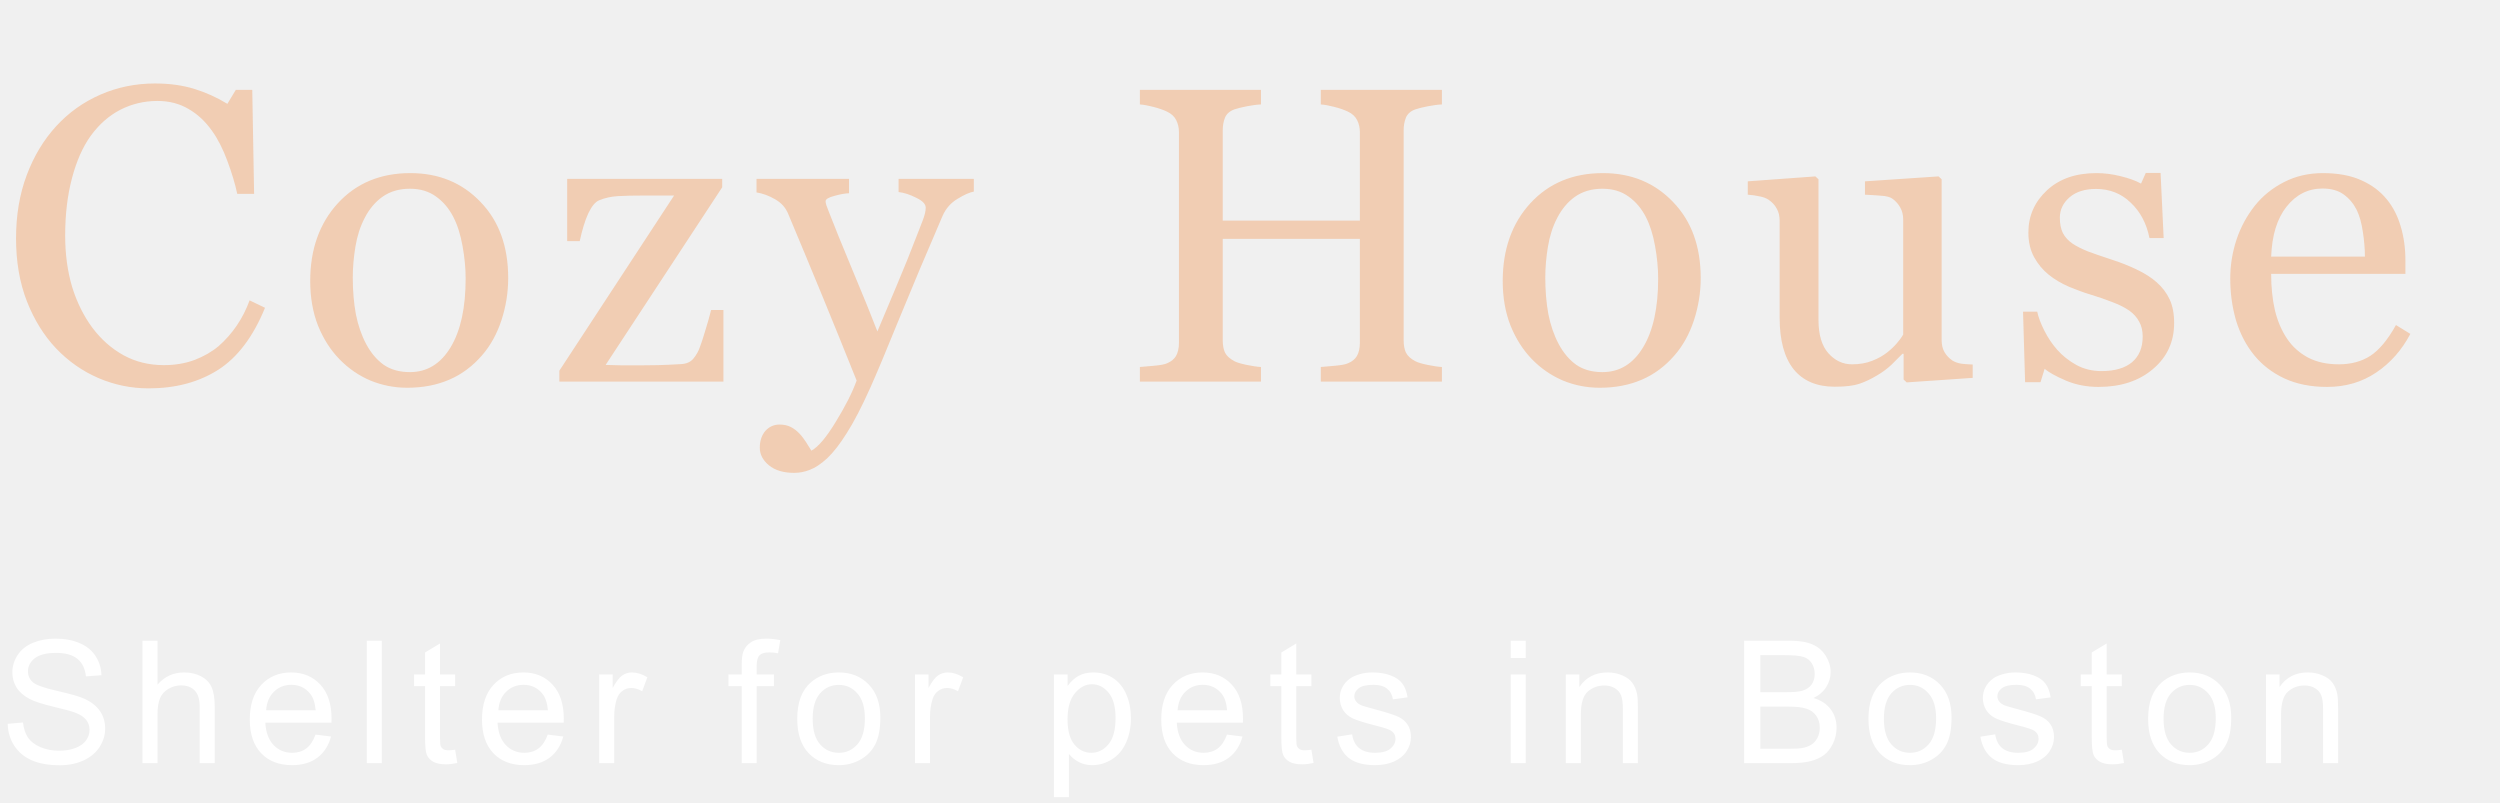
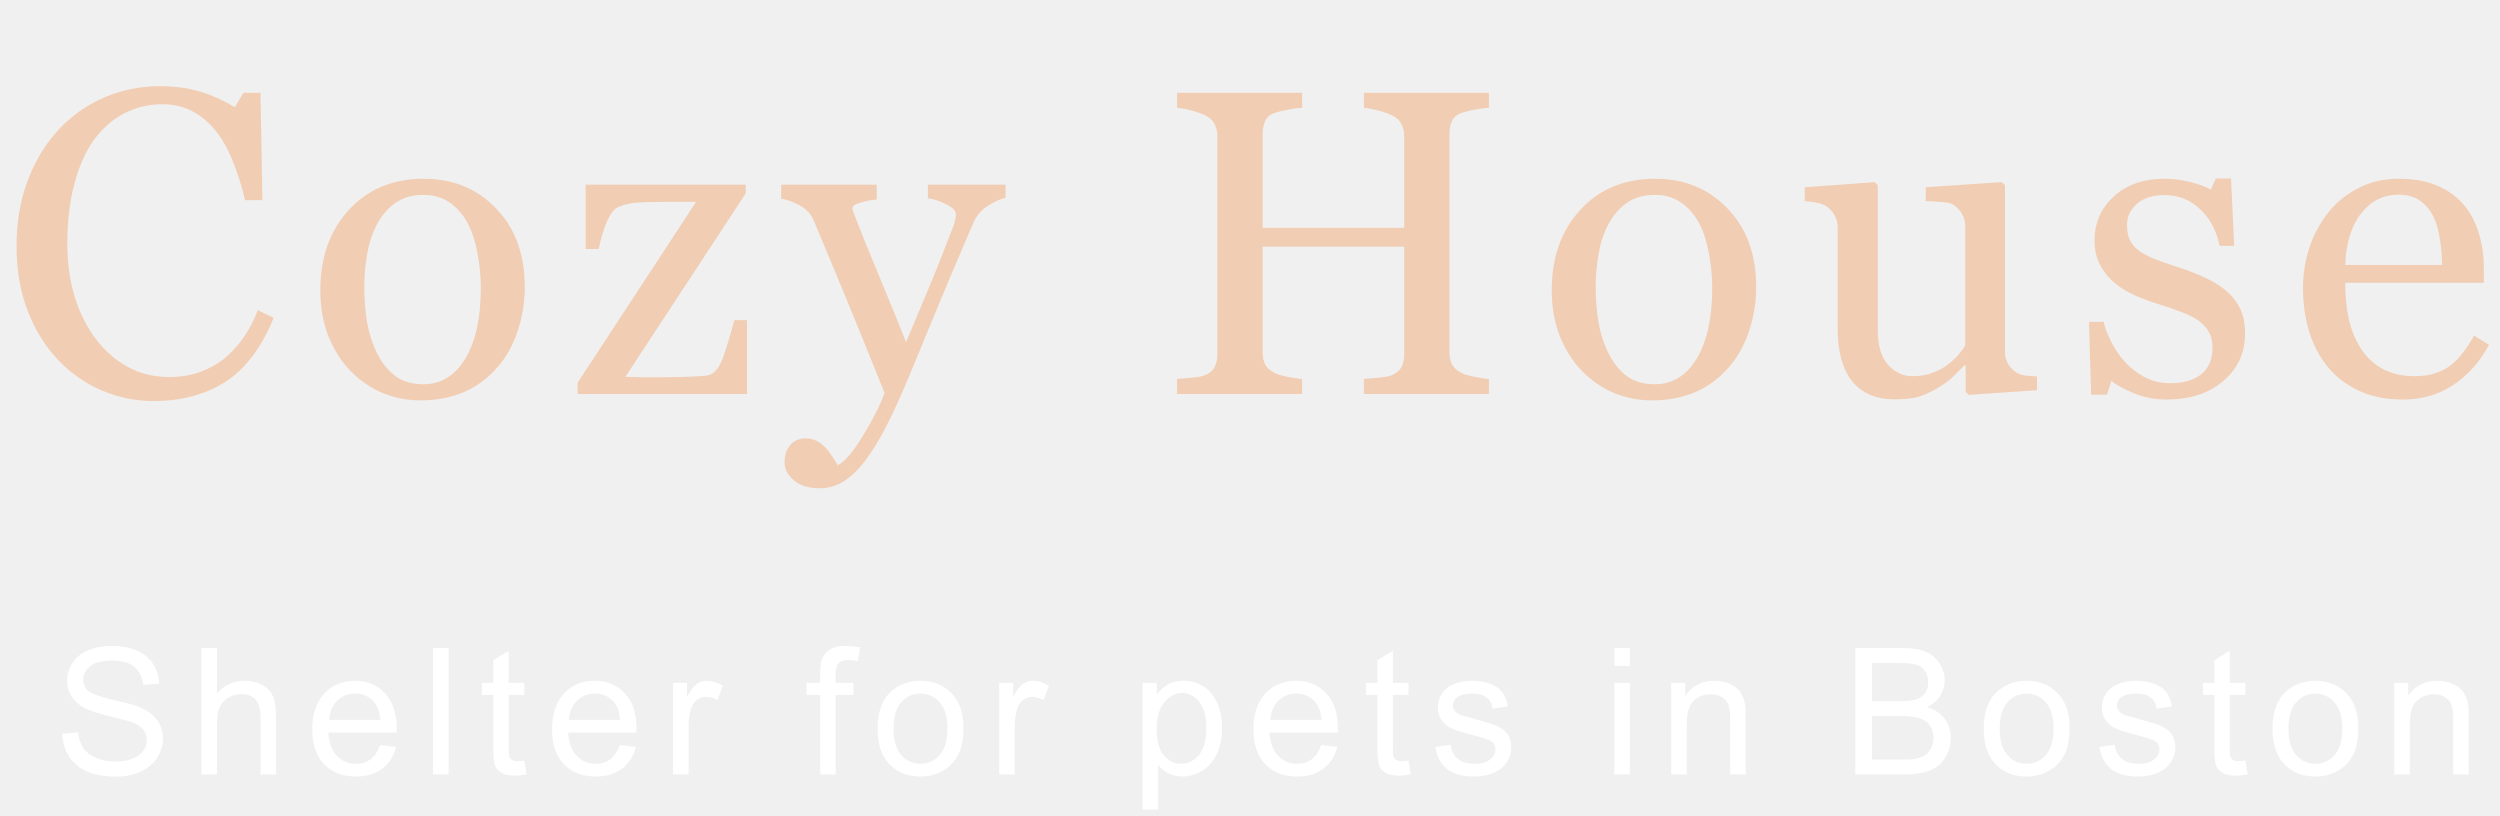
- <svg xmlns="http://www.w3.org/2000/svg" width="190" height="61" viewBox="0 0 190 61" fill="none">
-   <path d="M0.584 55.01L1.746 54.909C1.801 55.374 1.928 55.757 2.126 56.058C2.33 56.354 2.643 56.595 3.066 56.781C3.489 56.963 3.965 57.054 4.494 57.054C4.964 57.054 5.379 56.984 5.738 56.845C6.098 56.705 6.365 56.515 6.538 56.273C6.716 56.028 6.805 55.761 6.805 55.474C6.805 55.182 6.72 54.928 6.551 54.712C6.382 54.492 6.102 54.308 5.713 54.16C5.463 54.062 4.911 53.912 4.056 53.709C3.201 53.502 2.603 53.307 2.26 53.125C1.815 52.892 1.483 52.605 1.263 52.262C1.047 51.915 0.939 51.528 0.939 51.1C0.939 50.63 1.073 50.192 1.339 49.786C1.606 49.376 1.995 49.065 2.507 48.853C3.019 48.641 3.589 48.536 4.215 48.536C4.905 48.536 5.512 48.648 6.037 48.872C6.566 49.092 6.972 49.418 7.255 49.85C7.539 50.281 7.691 50.77 7.712 51.316L6.532 51.405C6.468 50.817 6.252 50.372 5.884 50.072C5.52 49.771 4.981 49.621 4.266 49.621C3.521 49.621 2.977 49.759 2.634 50.034C2.296 50.304 2.126 50.633 2.126 51.018C2.126 51.352 2.247 51.627 2.488 51.843C2.725 52.059 3.343 52.281 4.342 52.509C5.345 52.734 6.032 52.93 6.405 53.1C6.946 53.349 7.346 53.667 7.604 54.052C7.863 54.433 7.992 54.873 7.992 55.372C7.992 55.867 7.85 56.335 7.566 56.775C7.283 57.211 6.875 57.551 6.341 57.797C5.812 58.038 5.216 58.159 4.551 58.159C3.709 58.159 3.002 58.036 2.431 57.791C1.864 57.545 1.418 57.177 1.092 56.686C0.77 56.191 0.601 55.632 0.584 55.01ZM10.828 58V48.694H11.97V52.033C12.504 51.415 13.177 51.106 13.989 51.106C14.488 51.106 14.922 51.206 15.29 51.405C15.658 51.599 15.921 51.87 16.077 52.217C16.238 52.564 16.319 53.068 16.319 53.728V58H15.176V53.728C15.176 53.157 15.051 52.742 14.802 52.484C14.556 52.221 14.207 52.09 13.754 52.09C13.416 52.09 13.096 52.179 12.796 52.357C12.499 52.53 12.288 52.767 12.161 53.068C12.034 53.368 11.97 53.783 11.97 54.312V58H10.828ZM23.979 55.829L25.16 55.975C24.973 56.665 24.628 57.2 24.125 57.581C23.621 57.962 22.978 58.152 22.195 58.152C21.209 58.152 20.426 57.85 19.847 57.245C19.271 56.635 18.983 55.783 18.983 54.687C18.983 53.552 19.275 52.672 19.859 52.046C20.443 51.42 21.201 51.106 22.132 51.106C23.033 51.106 23.769 51.413 24.341 52.027C24.912 52.641 25.198 53.504 25.198 54.617C25.198 54.684 25.195 54.786 25.191 54.921H20.164C20.206 55.662 20.416 56.229 20.792 56.623C21.169 57.016 21.639 57.213 22.202 57.213C22.62 57.213 22.978 57.103 23.274 56.883C23.57 56.663 23.805 56.312 23.979 55.829ZM20.227 53.982H23.992C23.941 53.415 23.797 52.99 23.56 52.706C23.196 52.266 22.724 52.046 22.144 52.046C21.62 52.046 21.177 52.221 20.818 52.573C20.462 52.924 20.265 53.394 20.227 53.982ZM27.875 58V48.694H29.018V58H27.875ZM34.59 56.978L34.755 57.987C34.433 58.055 34.145 58.089 33.891 58.089C33.477 58.089 33.155 58.023 32.927 57.892C32.698 57.761 32.537 57.59 32.444 57.378C32.351 57.162 32.304 56.711 32.304 56.026V52.148H31.467V51.259H32.304V49.589L33.441 48.904V51.259H34.59V52.148H33.441V56.089C33.441 56.415 33.46 56.625 33.498 56.718C33.54 56.811 33.606 56.885 33.695 56.94C33.788 56.995 33.919 57.023 34.088 57.023C34.215 57.023 34.382 57.008 34.59 56.978ZM41.628 55.829L42.809 55.975C42.622 56.665 42.278 57.2 41.774 57.581C41.27 57.962 40.627 58.152 39.844 58.152C38.858 58.152 38.075 57.85 37.496 57.245C36.92 56.635 36.632 55.783 36.632 54.687C36.632 53.552 36.924 52.672 37.508 52.046C38.092 51.42 38.85 51.106 39.781 51.106C40.682 51.106 41.419 51.413 41.99 52.027C42.561 52.641 42.847 53.504 42.847 54.617C42.847 54.684 42.845 54.786 42.84 54.921H37.813C37.855 55.662 38.065 56.229 38.441 56.623C38.818 57.016 39.288 57.213 39.851 57.213C40.27 57.213 40.627 57.103 40.923 56.883C41.22 56.663 41.454 56.312 41.628 55.829ZM37.877 53.982H41.641C41.59 53.415 41.446 52.99 41.209 52.706C40.845 52.266 40.373 52.046 39.794 52.046C39.269 52.046 38.827 52.221 38.467 52.573C38.111 52.924 37.915 53.394 37.877 53.982ZM45.537 58V51.259H46.565V52.281C46.828 51.803 47.069 51.487 47.289 51.335C47.513 51.183 47.758 51.106 48.025 51.106C48.41 51.106 48.802 51.229 49.199 51.475L48.806 52.535C48.527 52.37 48.247 52.287 47.968 52.287C47.718 52.287 47.494 52.363 47.295 52.516C47.096 52.664 46.955 52.871 46.87 53.138C46.743 53.544 46.679 53.988 46.679 54.471V58H45.537ZM56.37 58V52.148H55.361V51.259H56.37V50.541C56.37 50.089 56.41 49.752 56.49 49.532C56.6 49.236 56.793 48.997 57.068 48.815C57.347 48.629 57.737 48.536 58.236 48.536C58.558 48.536 58.913 48.574 59.302 48.65L59.131 49.647C58.894 49.604 58.67 49.583 58.458 49.583C58.111 49.583 57.866 49.657 57.722 49.805C57.578 49.953 57.506 50.23 57.506 50.637V51.259H58.82V52.148H57.506V58H56.37ZM60.59 54.629C60.59 53.381 60.937 52.456 61.631 51.855C62.21 51.356 62.917 51.106 63.751 51.106C64.677 51.106 65.435 51.411 66.023 52.02C66.612 52.626 66.906 53.464 66.906 54.534C66.906 55.402 66.774 56.085 66.512 56.584C66.254 57.08 65.875 57.465 65.376 57.74C64.881 58.015 64.339 58.152 63.751 58.152C62.807 58.152 62.043 57.85 61.459 57.245C60.88 56.639 60.59 55.768 60.59 54.629ZM61.764 54.629C61.764 55.493 61.952 56.14 62.329 56.572C62.706 56.999 63.179 57.213 63.751 57.213C64.318 57.213 64.79 56.997 65.166 56.565C65.543 56.134 65.731 55.476 65.731 54.591C65.731 53.758 65.541 53.127 65.16 52.7C64.783 52.268 64.314 52.052 63.751 52.052C63.179 52.052 62.706 52.266 62.329 52.693C61.952 53.121 61.764 53.766 61.764 54.629ZM69.539 58V51.259H70.567V52.281C70.829 51.803 71.07 51.487 71.29 51.335C71.515 51.183 71.76 51.106 72.027 51.106C72.412 51.106 72.803 51.229 73.201 51.475L72.808 52.535C72.528 52.37 72.249 52.287 71.97 52.287C71.72 52.287 71.496 52.363 71.297 52.516C71.098 52.664 70.956 52.871 70.872 53.138C70.745 53.544 70.681 53.988 70.681 54.471V58H69.539ZM80.099 60.584V51.259H81.139V52.135C81.385 51.792 81.662 51.536 81.971 51.367C82.28 51.193 82.654 51.106 83.095 51.106C83.67 51.106 84.178 51.255 84.618 51.551C85.058 51.847 85.39 52.266 85.615 52.808C85.839 53.345 85.951 53.935 85.951 54.579C85.951 55.268 85.826 55.891 85.577 56.445C85.331 56.995 84.971 57.418 84.498 57.714C84.028 58.006 83.533 58.152 83.012 58.152C82.631 58.152 82.288 58.072 81.984 57.911C81.683 57.75 81.436 57.547 81.241 57.302V60.584H80.099ZM81.133 54.667C81.133 55.535 81.309 56.176 81.66 56.591C82.011 57.005 82.437 57.213 82.936 57.213C83.444 57.213 83.877 56.999 84.237 56.572C84.601 56.14 84.783 55.474 84.783 54.572C84.783 53.713 84.605 53.07 84.25 52.643C83.899 52.215 83.478 52.002 82.987 52.002C82.5 52.002 82.068 52.23 81.692 52.687C81.319 53.14 81.133 53.8 81.133 54.667ZM93.25 55.829L94.43 55.975C94.244 56.665 93.899 57.2 93.396 57.581C92.892 57.962 92.249 58.152 91.466 58.152C90.48 58.152 89.697 57.85 89.117 57.245C88.542 56.635 88.254 55.783 88.254 54.687C88.254 53.552 88.546 52.672 89.13 52.046C89.714 51.42 90.472 51.106 91.402 51.106C92.304 51.106 93.04 51.413 93.611 52.027C94.183 52.641 94.468 53.504 94.468 54.617C94.468 54.684 94.466 54.786 94.462 54.921H89.435C89.477 55.662 89.686 56.229 90.063 56.623C90.44 57.016 90.909 57.213 91.472 57.213C91.891 57.213 92.249 57.103 92.545 56.883C92.841 56.663 93.076 56.312 93.25 55.829ZM89.498 53.982H93.262C93.212 53.415 93.068 52.99 92.831 52.706C92.467 52.266 91.995 52.046 91.415 52.046C90.89 52.046 90.448 52.221 90.088 52.573C89.733 52.924 89.536 53.394 89.498 53.982ZM99.666 56.978L99.831 57.987C99.509 58.055 99.222 58.089 98.968 58.089C98.553 58.089 98.231 58.023 98.003 57.892C97.774 57.761 97.613 57.59 97.52 57.378C97.427 57.162 97.381 56.711 97.381 56.026V52.148H96.543V51.259H97.381V49.589L98.517 48.904V51.259H99.666V52.148H98.517V56.089C98.517 56.415 98.536 56.625 98.574 56.718C98.616 56.811 98.682 56.885 98.771 56.94C98.864 56.995 98.995 57.023 99.164 57.023C99.291 57.023 99.459 57.008 99.666 56.978ZM101.632 55.988L102.762 55.81C102.826 56.263 103.001 56.61 103.289 56.851C103.581 57.092 103.987 57.213 104.508 57.213C105.033 57.213 105.422 57.107 105.676 56.895C105.93 56.68 106.057 56.428 106.057 56.14C106.057 55.882 105.944 55.679 105.72 55.531C105.564 55.429 105.174 55.3 104.552 55.144C103.714 54.932 103.132 54.75 102.807 54.598C102.485 54.441 102.24 54.227 102.07 53.956C101.905 53.681 101.823 53.379 101.823 53.049C101.823 52.748 101.89 52.471 102.026 52.217C102.166 51.959 102.354 51.745 102.591 51.576C102.769 51.445 103.01 51.335 103.314 51.246C103.623 51.153 103.953 51.106 104.305 51.106C104.834 51.106 105.297 51.183 105.695 51.335C106.097 51.487 106.393 51.695 106.583 51.957C106.774 52.215 106.905 52.562 106.977 52.998L105.86 53.15C105.809 52.803 105.661 52.533 105.416 52.338C105.174 52.143 104.832 52.046 104.387 52.046C103.862 52.046 103.488 52.133 103.264 52.306C103.039 52.48 102.927 52.683 102.927 52.916C102.927 53.064 102.974 53.197 103.067 53.315C103.16 53.438 103.306 53.54 103.505 53.62C103.619 53.662 103.956 53.76 104.514 53.912C105.322 54.128 105.885 54.306 106.203 54.445C106.524 54.581 106.776 54.78 106.958 55.042C107.14 55.304 107.231 55.63 107.231 56.02C107.231 56.4 107.119 56.76 106.895 57.099C106.674 57.433 106.355 57.693 105.936 57.879C105.517 58.061 105.043 58.152 104.514 58.152C103.638 58.152 102.97 57.97 102.508 57.606C102.051 57.242 101.759 56.703 101.632 55.988ZM114.814 50.008V48.694H115.956V50.008H114.814ZM114.814 58V51.259H115.956V58H114.814ZM119.002 58V51.259H120.03V52.217C120.525 51.477 121.241 51.106 122.176 51.106C122.582 51.106 122.955 51.181 123.293 51.329C123.636 51.472 123.892 51.663 124.061 51.9C124.23 52.137 124.349 52.418 124.417 52.744C124.459 52.956 124.48 53.326 124.48 53.855V58H123.338V53.899C123.338 53.434 123.293 53.087 123.204 52.858C123.115 52.626 122.957 52.442 122.728 52.306C122.504 52.166 122.239 52.097 121.935 52.097C121.448 52.097 121.027 52.251 120.671 52.56C120.32 52.869 120.145 53.455 120.145 54.318V58H119.002ZM132.552 58V48.694H136.043C136.754 48.694 137.323 48.79 137.75 48.98C138.182 49.166 138.519 49.456 138.76 49.85C139.005 50.239 139.128 50.647 139.128 51.075C139.128 51.472 139.02 51.847 138.804 52.198C138.588 52.55 138.263 52.833 137.827 53.049C138.389 53.214 138.821 53.495 139.122 53.893C139.426 54.291 139.579 54.761 139.579 55.302C139.579 55.738 139.486 56.144 139.299 56.521C139.117 56.893 138.891 57.181 138.62 57.384C138.349 57.587 138.009 57.742 137.598 57.848C137.192 57.949 136.693 58 136.1 58H132.552ZM133.783 52.605H135.795C136.341 52.605 136.733 52.569 136.97 52.497C137.283 52.404 137.518 52.249 137.674 52.033C137.835 51.817 137.916 51.547 137.916 51.221C137.916 50.912 137.841 50.641 137.693 50.408C137.545 50.171 137.334 50.01 137.059 49.926C136.784 49.837 136.312 49.792 135.643 49.792H133.783V52.605ZM133.783 56.902H136.1C136.498 56.902 136.777 56.887 136.938 56.857C137.222 56.807 137.458 56.722 137.649 56.603C137.839 56.485 137.996 56.314 138.119 56.089C138.241 55.861 138.303 55.599 138.303 55.302C138.303 54.955 138.214 54.655 138.036 54.401C137.858 54.143 137.611 53.963 137.293 53.861C136.98 53.755 136.528 53.703 135.935 53.703H133.783V56.902ZM142.002 54.629C142.002 53.381 142.349 52.456 143.043 51.855C143.623 51.356 144.33 51.106 145.163 51.106C146.09 51.106 146.848 51.411 147.436 52.02C148.024 52.626 148.318 53.464 148.318 54.534C148.318 55.402 148.187 56.085 147.925 56.584C147.666 57.08 147.288 57.465 146.788 57.74C146.293 58.015 145.752 58.152 145.163 58.152C144.22 58.152 143.456 57.85 142.872 57.245C142.292 56.639 142.002 55.768 142.002 54.629ZM143.176 54.629C143.176 55.493 143.365 56.14 143.741 56.572C144.118 56.999 144.592 57.213 145.163 57.213C145.73 57.213 146.202 56.997 146.579 56.565C146.955 56.134 147.144 55.476 147.144 54.591C147.144 53.758 146.953 53.127 146.572 52.7C146.196 52.268 145.726 52.052 145.163 52.052C144.592 52.052 144.118 52.266 143.741 52.693C143.365 53.121 143.176 53.766 143.176 54.629ZM150.507 55.988L151.637 55.81C151.7 56.263 151.876 56.61 152.163 56.851C152.455 57.092 152.862 57.213 153.382 57.213C153.907 57.213 154.296 57.107 154.55 56.895C154.804 56.68 154.931 56.428 154.931 56.14C154.931 55.882 154.819 55.679 154.595 55.531C154.438 55.429 154.049 55.3 153.427 55.144C152.589 54.932 152.007 54.75 151.681 54.598C151.359 54.441 151.114 54.227 150.945 53.956C150.78 53.681 150.697 53.379 150.697 53.049C150.697 52.748 150.765 52.471 150.9 52.217C151.04 51.959 151.228 51.745 151.465 51.576C151.643 51.445 151.884 51.335 152.189 51.246C152.498 51.153 152.828 51.106 153.179 51.106C153.708 51.106 154.171 51.183 154.569 51.335C154.971 51.487 155.267 51.695 155.458 51.957C155.648 52.215 155.78 52.562 155.851 52.998L154.734 53.15C154.684 52.803 154.535 52.533 154.29 52.338C154.049 52.143 153.706 52.046 153.262 52.046C152.737 52.046 152.362 52.133 152.138 52.306C151.914 52.48 151.802 52.683 151.802 52.916C151.802 53.064 151.848 53.197 151.941 53.315C152.034 53.438 152.18 53.54 152.379 53.62C152.494 53.662 152.83 53.76 153.389 53.912C154.197 54.128 154.76 54.306 155.077 54.445C155.399 54.581 155.65 54.78 155.832 55.042C156.014 55.304 156.105 55.63 156.105 56.02C156.105 56.4 155.993 56.76 155.769 57.099C155.549 57.433 155.229 57.693 154.81 57.879C154.392 58.061 153.918 58.152 153.389 58.152C152.513 58.152 151.844 57.97 151.383 57.606C150.926 57.242 150.634 56.703 150.507 55.988ZM161.258 56.978L161.423 57.987C161.102 58.055 160.814 58.089 160.56 58.089C160.145 58.089 159.824 58.023 159.595 57.892C159.367 57.761 159.206 57.59 159.113 57.378C159.02 57.162 158.973 56.711 158.973 56.026V52.148H158.135V51.259H158.973V49.589L160.109 48.904V51.259H161.258V52.148H160.109V56.089C160.109 56.415 160.129 56.625 160.167 56.718C160.209 56.811 160.275 56.885 160.363 56.94C160.456 56.995 160.588 57.023 160.757 57.023C160.884 57.023 161.051 57.008 161.258 56.978ZM163.257 54.629C163.257 53.381 163.604 52.456 164.298 51.855C164.877 51.356 165.584 51.106 166.418 51.106C167.345 51.106 168.102 51.411 168.69 52.02C169.278 52.626 169.573 53.464 169.573 54.534C169.573 55.402 169.441 56.085 169.179 56.584C168.921 57.08 168.542 57.465 168.043 57.74C167.548 58.015 167.006 58.152 166.418 58.152C165.474 58.152 164.71 57.85 164.126 57.245C163.547 56.639 163.257 55.768 163.257 54.629ZM164.431 54.629C164.431 55.493 164.619 56.14 164.996 56.572C165.373 56.999 165.846 57.213 166.418 57.213C166.985 57.213 167.457 56.997 167.833 56.565C168.21 56.134 168.398 55.476 168.398 54.591C168.398 53.758 168.208 53.127 167.827 52.7C167.45 52.268 166.981 52.052 166.418 52.052C165.846 52.052 165.373 52.266 164.996 52.693C164.619 53.121 164.431 53.766 164.431 54.629ZM172.218 58V51.259H173.247V52.217C173.742 51.477 174.457 51.106 175.392 51.106C175.798 51.106 176.171 51.181 176.509 51.329C176.852 51.472 177.108 51.663 177.277 51.9C177.447 52.137 177.565 52.418 177.633 52.744C177.675 52.956 177.696 53.326 177.696 53.855V58H176.554V53.899C176.554 53.434 176.509 53.087 176.42 52.858C176.332 52.626 176.173 52.442 175.944 52.306C175.72 52.166 175.456 52.097 175.151 52.097C174.664 52.097 174.243 52.251 173.888 52.56C173.536 52.869 173.361 53.455 173.361 54.318V58H172.218Z" fill="white" />
+ <svg xmlns="http://www.w3.org/2000/svg" width="184" height="60" viewBox="0 0 184 60" fill="none">
+   <path d="M4.584 54.01L5.746 53.909C5.801 54.374 5.928 54.757 6.126 55.058C6.33 55.354 6.643 55.595 7.066 55.781C7.489 55.963 7.965 56.054 8.494 56.054C8.964 56.054 9.379 55.984 9.738 55.845C10.098 55.705 10.365 55.515 10.538 55.273C10.716 55.028 10.805 54.761 10.805 54.474C10.805 54.182 10.72 53.928 10.551 53.712C10.382 53.492 10.102 53.308 9.713 53.16C9.463 53.062 8.911 52.912 8.056 52.709C7.201 52.502 6.603 52.307 6.26 52.125C5.815 51.892 5.483 51.605 5.263 51.262C5.047 50.915 4.939 50.528 4.939 50.1C4.939 49.63 5.073 49.192 5.339 48.786C5.606 48.376 5.995 48.065 6.507 47.853C7.019 47.641 7.589 47.536 8.215 47.536C8.905 47.536 9.512 47.648 10.037 47.872C10.566 48.092 10.972 48.418 11.255 48.85C11.539 49.281 11.691 49.77 11.712 50.316L10.532 50.405C10.468 49.817 10.252 49.372 9.884 49.072C9.52 48.771 8.981 48.621 8.266 48.621C7.521 48.621 6.977 48.759 6.634 49.034C6.296 49.304 6.126 49.633 6.126 50.018C6.126 50.352 6.247 50.627 6.488 50.843C6.725 51.059 7.343 51.281 8.342 51.509C9.345 51.734 10.032 51.93 10.405 52.1C10.947 52.349 11.346 52.667 11.604 53.052C11.863 53.433 11.992 53.873 11.992 54.372C11.992 54.867 11.85 55.335 11.566 55.775C11.283 56.211 10.874 56.551 10.341 56.797C9.812 57.038 9.216 57.159 8.551 57.159C7.709 57.159 7.002 57.036 6.431 56.791C5.864 56.545 5.418 56.177 5.092 55.686C4.77 55.191 4.601 54.632 4.584 54.01ZM14.828 57V47.694H15.97V51.033C16.504 50.415 17.177 50.106 17.989 50.106C18.488 50.106 18.922 50.206 19.29 50.405C19.658 50.599 19.921 50.87 20.077 51.217C20.238 51.564 20.319 52.068 20.319 52.728V57H19.176V52.728C19.176 52.157 19.051 51.742 18.802 51.484C18.556 51.221 18.207 51.09 17.754 51.09C17.416 51.09 17.096 51.179 16.796 51.357C16.499 51.53 16.288 51.767 16.161 52.068C16.034 52.368 15.97 52.783 15.97 53.312V57H14.828ZM27.979 54.829L29.16 54.975C28.973 55.665 28.628 56.2 28.125 56.581C27.621 56.962 26.978 57.152 26.195 57.152C25.209 57.152 24.426 56.85 23.847 56.245C23.271 55.635 22.983 54.783 22.983 53.687C22.983 52.552 23.275 51.672 23.859 51.046C24.443 50.42 25.201 50.106 26.132 50.106C27.033 50.106 27.769 50.413 28.341 51.027C28.912 51.641 29.198 52.504 29.198 53.617C29.198 53.684 29.195 53.786 29.191 53.921H24.164C24.206 54.662 24.416 55.229 24.792 55.623C25.169 56.016 25.639 56.213 26.202 56.213C26.62 56.213 26.978 56.103 27.274 55.883C27.57 55.663 27.805 55.312 27.979 54.829ZM24.227 52.982H27.992C27.941 52.415 27.797 51.99 27.56 51.706C27.196 51.266 26.724 51.046 26.144 51.046C25.62 51.046 25.177 51.221 24.818 51.573C24.462 51.924 24.265 52.394 24.227 52.982ZM31.875 57V47.694H33.018V57H31.875ZM38.59 55.978L38.755 56.987C38.433 57.055 38.145 57.089 37.891 57.089C37.477 57.089 37.155 57.023 36.927 56.892C36.698 56.761 36.537 56.59 36.444 56.378C36.351 56.162 36.304 55.711 36.304 55.026V51.148H35.467V50.259H36.304V48.589L37.441 47.904V50.259H38.59V51.148H37.441V55.089C37.441 55.415 37.46 55.625 37.498 55.718C37.54 55.811 37.606 55.885 37.695 55.94C37.788 55.995 37.919 56.023 38.088 56.023C38.215 56.023 38.382 56.008 38.59 55.978ZM45.628 54.829L46.809 54.975C46.622 55.665 46.278 56.2 45.774 56.581C45.27 56.962 44.627 57.152 43.844 57.152C42.858 57.152 42.075 56.85 41.496 56.245C40.92 55.635 40.632 54.783 40.632 53.687C40.632 52.552 40.924 51.672 41.508 51.046C42.092 50.42 42.85 50.106 43.781 50.106C44.682 50.106 45.419 50.413 45.99 51.027C46.561 51.641 46.847 52.504 46.847 53.617C46.847 53.684 46.845 53.786 46.84 53.921H41.813C41.855 54.662 42.065 55.229 42.441 55.623C42.818 56.016 43.288 56.213 43.851 56.213C44.27 56.213 44.627 56.103 44.923 55.883C45.22 55.663 45.454 55.312 45.628 54.829ZM41.877 52.982H45.641C45.59 52.415 45.446 51.99 45.209 51.706C44.845 51.266 44.373 51.046 43.794 51.046C43.269 51.046 42.827 51.221 42.467 51.573C42.111 51.924 41.915 52.394 41.877 52.982ZM49.537 57V50.259H50.565V51.281C50.828 50.803 51.069 50.487 51.289 50.335C51.513 50.183 51.758 50.106 52.025 50.106C52.41 50.106 52.802 50.229 53.199 50.475L52.806 51.535C52.527 51.37 52.247 51.287 51.968 51.287C51.718 51.287 51.494 51.363 51.295 51.516C51.096 51.664 50.955 51.871 50.87 52.138C50.743 52.544 50.679 52.988 50.679 53.471V57H49.537ZM60.37 57V51.148H59.361V50.259H60.37V49.541C60.37 49.089 60.41 48.752 60.49 48.532C60.6 48.236 60.793 47.997 61.068 47.815C61.347 47.629 61.737 47.536 62.236 47.536C62.558 47.536 62.913 47.574 63.302 47.65L63.131 48.647C62.894 48.604 62.67 48.583 62.458 48.583C62.111 48.583 61.866 48.657 61.722 48.805C61.578 48.953 61.506 49.23 61.506 49.637V50.259H62.82V51.148H61.506V57H60.37ZM64.59 53.629C64.59 52.381 64.937 51.456 65.631 50.855C66.21 50.356 66.917 50.106 67.751 50.106C68.677 50.106 69.435 50.411 70.023 51.02C70.612 51.626 70.906 52.464 70.906 53.534C70.906 54.402 70.774 55.085 70.512 55.584C70.254 56.08 69.875 56.465 69.376 56.74C68.881 57.015 68.339 57.152 67.751 57.152C66.807 57.152 66.043 56.85 65.459 56.245C64.879 55.639 64.59 54.768 64.59 53.629ZM65.764 53.629C65.764 54.493 65.952 55.14 66.329 55.572C66.706 55.999 67.18 56.213 67.751 56.213C68.318 56.213 68.79 55.997 69.166 55.565C69.543 55.134 69.731 54.476 69.731 53.591C69.731 52.758 69.541 52.127 69.16 51.7C68.783 51.268 68.314 51.052 67.751 51.052C67.18 51.052 66.706 51.266 66.329 51.693C65.952 52.121 65.764 52.766 65.764 53.629ZM73.539 57V50.259H74.567V51.281C74.829 50.803 75.07 50.487 75.29 50.335C75.515 50.183 75.76 50.106 76.027 50.106C76.412 50.106 76.803 50.229 77.201 50.475L76.808 51.535C76.528 51.37 76.249 51.287 75.97 51.287C75.72 51.287 75.496 51.363 75.297 51.516C75.098 51.664 74.956 51.871 74.872 52.138C74.745 52.544 74.681 52.988 74.681 53.471V57H73.539ZM84.099 59.584V50.259H85.139V51.135C85.385 50.792 85.662 50.536 85.971 50.367C86.28 50.193 86.654 50.106 87.095 50.106C87.67 50.106 88.178 50.255 88.618 50.551C89.058 50.847 89.39 51.266 89.615 51.808C89.839 52.345 89.951 52.935 89.951 53.579C89.951 54.268 89.826 54.891 89.577 55.445C89.331 55.995 88.971 56.418 88.498 56.714C88.028 57.006 87.533 57.152 87.012 57.152C86.631 57.152 86.288 57.072 85.984 56.911C85.683 56.75 85.436 56.547 85.241 56.302V59.584H84.099ZM85.133 53.667C85.133 54.535 85.309 55.176 85.66 55.591C86.011 56.005 86.437 56.213 86.936 56.213C87.444 56.213 87.877 55.999 88.237 55.572C88.601 55.14 88.783 54.474 88.783 53.572C88.783 52.713 88.605 52.07 88.25 51.643C87.899 51.215 87.478 51.002 86.987 51.002C86.5 51.002 86.068 51.23 85.692 51.687C85.319 52.14 85.133 52.8 85.133 53.667ZM97.25 54.829L98.43 54.975C98.244 55.665 97.899 56.2 97.396 56.581C96.892 56.962 96.249 57.152 95.466 57.152C94.48 57.152 93.697 56.85 93.117 56.245C92.542 55.635 92.254 54.783 92.254 53.687C92.254 52.552 92.546 51.672 93.13 51.046C93.714 50.42 94.472 50.106 95.402 50.106C96.304 50.106 97.04 50.413 97.611 51.027C98.183 51.641 98.468 52.504 98.468 53.617C98.468 53.684 98.466 53.786 98.462 53.921H93.435C93.477 54.662 93.686 55.229 94.063 55.623C94.44 56.016 94.909 56.213 95.472 56.213C95.891 56.213 96.249 56.103 96.545 55.883C96.841 55.663 97.076 55.312 97.25 54.829ZM93.498 52.982H97.262C97.212 52.415 97.068 51.99 96.831 51.706C96.467 51.266 95.995 51.046 95.415 51.046C94.89 51.046 94.448 51.221 94.088 51.573C93.733 51.924 93.536 52.394 93.498 52.982ZM103.666 55.978L103.831 56.987C103.509 57.055 103.221 57.089 102.968 57.089C102.553 57.089 102.231 57.023 102.003 56.892C101.774 56.761 101.613 56.59 101.52 56.378C101.427 56.162 101.381 55.711 101.381 55.026V51.148H100.543V50.259H101.381V48.589L102.517 47.904V50.259H103.666V51.148H102.517V55.089C102.517 55.415 102.536 55.625 102.574 55.718C102.616 55.811 102.682 55.885 102.771 55.94C102.864 55.995 102.995 56.023 103.164 56.023C103.291 56.023 103.458 56.008 103.666 55.978ZM105.632 54.988L106.762 54.81C106.826 55.263 107.001 55.61 107.289 55.851C107.581 56.092 107.987 56.213 108.508 56.213C109.033 56.213 109.422 56.107 109.676 55.895C109.93 55.68 110.057 55.428 110.057 55.14C110.057 54.882 109.944 54.679 109.72 54.531C109.564 54.429 109.174 54.3 108.552 54.144C107.714 53.932 107.132 53.75 106.807 53.598C106.485 53.441 106.24 53.227 106.07 52.956C105.905 52.681 105.823 52.379 105.823 52.049C105.823 51.748 105.89 51.471 106.026 51.217C106.166 50.959 106.354 50.745 106.591 50.576C106.769 50.445 107.01 50.335 107.314 50.246C107.623 50.153 107.953 50.106 108.305 50.106C108.834 50.106 109.297 50.183 109.695 50.335C110.097 50.487 110.393 50.695 110.583 50.957C110.774 51.215 110.905 51.562 110.977 51.998L109.86 52.15C109.809 51.803 109.661 51.533 109.416 51.338C109.174 51.143 108.832 51.046 108.387 51.046C107.862 51.046 107.488 51.133 107.264 51.306C107.039 51.48 106.927 51.683 106.927 51.916C106.927 52.064 106.974 52.197 107.067 52.315C107.16 52.438 107.306 52.54 107.505 52.62C107.619 52.662 107.956 52.76 108.514 52.912C109.322 53.128 109.885 53.306 110.203 53.445C110.524 53.581 110.776 53.78 110.958 54.042C111.14 54.304 111.231 54.63 111.231 55.02C111.231 55.4 111.119 55.76 110.895 56.099C110.674 56.433 110.355 56.693 109.936 56.879C109.517 57.061 109.043 57.152 108.514 57.152C107.638 57.152 106.97 56.97 106.508 56.606C106.051 56.242 105.759 55.703 105.632 54.988ZM118.814 49.008V47.694H119.956V49.008H118.814ZM118.814 57V50.259H119.956V57H118.814ZM123.002 57V50.259H124.03V51.217C124.525 50.477 125.241 50.106 126.176 50.106C126.582 50.106 126.955 50.181 127.293 50.329C127.636 50.472 127.892 50.663 128.061 50.9C128.23 51.137 128.349 51.418 128.417 51.744C128.459 51.956 128.48 52.326 128.48 52.855V57H127.338V52.899C127.338 52.434 127.293 52.087 127.204 51.858C127.115 51.626 126.957 51.442 126.728 51.306C126.504 51.166 126.239 51.097 125.935 51.097C125.448 51.097 125.027 51.251 124.671 51.56C124.32 51.869 124.145 52.455 124.145 53.318V57H123.002ZM136.552 57V47.694H140.043C140.754 47.694 141.323 47.79 141.75 47.98C142.182 48.166 142.519 48.456 142.76 48.85C143.005 49.239 143.128 49.647 143.128 50.075C143.128 50.472 143.02 50.847 142.804 51.198C142.588 51.55 142.263 51.833 141.827 52.049C142.389 52.214 142.821 52.495 143.122 52.893C143.426 53.291 143.579 53.761 143.579 54.302C143.579 54.738 143.486 55.144 143.299 55.521C143.117 55.893 142.891 56.181 142.62 56.384C142.349 56.587 142.009 56.742 141.598 56.848C141.192 56.949 140.693 57 140.1 57H136.552ZM137.783 51.605H139.795C140.341 51.605 140.733 51.569 140.97 51.497C141.283 51.404 141.518 51.249 141.674 51.033C141.835 50.817 141.916 50.547 141.916 50.221C141.916 49.912 141.841 49.641 141.693 49.408C141.545 49.171 141.334 49.01 141.059 48.926C140.784 48.837 140.312 48.792 139.643 48.792H137.783V51.605ZM137.783 55.902H140.1C140.498 55.902 140.777 55.887 140.938 55.857C141.222 55.807 141.458 55.722 141.649 55.603C141.839 55.485 141.996 55.314 142.119 55.089C142.241 54.861 142.303 54.599 142.303 54.302C142.303 53.955 142.214 53.655 142.036 53.401C141.858 53.143 141.611 52.963 141.293 52.861C140.98 52.755 140.528 52.703 139.935 52.703H137.783V55.902ZM146.002 53.629C146.002 52.381 146.349 51.456 147.043 50.855C147.623 50.356 148.33 50.106 149.163 50.106C150.09 50.106 150.848 50.411 151.436 51.02C152.024 51.626 152.318 52.464 152.318 53.534C152.318 54.402 152.187 55.085 151.925 55.584C151.666 56.08 151.288 56.465 150.788 56.74C150.293 57.015 149.752 57.152 149.163 57.152C148.22 57.152 147.456 56.85 146.872 56.245C146.292 55.639 146.002 54.768 146.002 53.629ZM147.176 53.629C147.176 54.493 147.365 55.14 147.741 55.572C148.118 55.999 148.592 56.213 149.163 56.213C149.73 56.213 150.202 55.997 150.579 55.565C150.955 55.134 151.144 54.476 151.144 53.591C151.144 52.758 150.953 52.127 150.572 51.7C150.196 51.268 149.726 51.052 149.163 51.052C148.592 51.052 148.118 51.266 147.741 51.693C147.365 52.121 147.176 52.766 147.176 53.629ZM154.507 54.988L155.637 54.81C155.7 55.263 155.876 55.61 156.163 55.851C156.455 56.092 156.862 56.213 157.382 56.213C157.907 56.213 158.296 56.107 158.55 55.895C158.804 55.68 158.931 55.428 158.931 55.14C158.931 54.882 158.819 54.679 158.595 54.531C158.438 54.429 158.049 54.3 157.427 54.144C156.589 53.932 156.007 53.75 155.681 53.598C155.359 53.441 155.114 53.227 154.945 52.956C154.78 52.681 154.697 52.379 154.697 52.049C154.697 51.748 154.765 51.471 154.9 51.217C155.04 50.959 155.228 50.745 155.465 50.576C155.643 50.445 155.884 50.335 156.189 50.246C156.498 50.153 156.828 50.106 157.179 50.106C157.708 50.106 158.171 50.183 158.569 50.335C158.971 50.487 159.267 50.695 159.458 50.957C159.648 51.215 159.78 51.562 159.851 51.998L158.734 52.15C158.684 51.803 158.535 51.533 158.29 51.338C158.049 51.143 157.706 51.046 157.262 51.046C156.737 51.046 156.362 51.133 156.138 51.306C155.914 51.48 155.802 51.683 155.802 51.916C155.802 52.064 155.848 52.197 155.941 52.315C156.034 52.438 156.18 52.54 156.379 52.62C156.494 52.662 156.83 52.76 157.389 52.912C158.197 53.128 158.76 53.306 159.077 53.445C159.399 53.581 159.65 53.78 159.832 54.042C160.014 54.304 160.105 54.63 160.105 55.02C160.105 55.4 159.993 55.76 159.769 56.099C159.549 56.433 159.229 56.693 158.81 56.879C158.392 57.061 157.918 57.152 157.389 57.152C156.513 57.152 155.844 56.97 155.383 56.606C154.926 56.242 154.634 55.703 154.507 54.988ZM165.258 55.978L165.423 56.987C165.102 57.055 164.814 57.089 164.56 57.089C164.145 57.089 163.824 57.023 163.595 56.892C163.367 56.761 163.206 56.59 163.113 56.378C163.02 56.162 162.973 55.711 162.973 55.026V51.148H162.135V50.259H162.973V48.589L164.109 47.904V50.259H165.258V51.148H164.109V55.089C164.109 55.415 164.129 55.625 164.167 55.718C164.209 55.811 164.275 55.885 164.363 55.94C164.456 55.995 164.588 56.023 164.757 56.023C164.884 56.023 165.051 56.008 165.258 55.978ZM167.257 53.629C167.257 52.381 167.604 51.456 168.298 50.855C168.877 50.356 169.584 50.106 170.418 50.106C171.345 50.106 172.102 50.411 172.69 51.02C173.278 51.626 173.573 52.464 173.573 53.534C173.573 54.402 173.441 55.085 173.179 55.584C172.921 56.08 172.542 56.465 172.043 56.74C171.548 57.015 171.006 57.152 170.418 57.152C169.474 57.152 168.71 56.85 168.126 56.245C167.547 55.639 167.257 54.768 167.257 53.629ZM168.431 53.629C168.431 54.493 168.619 55.14 168.996 55.572C169.373 55.999 169.846 56.213 170.418 56.213C170.985 56.213 171.457 55.997 171.833 55.565C172.21 55.134 172.398 54.476 172.398 53.591C172.398 52.758 172.208 52.127 171.827 51.7C171.45 51.268 170.981 51.052 170.418 51.052C169.846 51.052 169.373 51.266 168.996 51.693C168.619 52.121 168.431 52.766 168.431 53.629ZM176.218 57V50.259H177.247V51.217C177.742 50.477 178.457 50.106 179.392 50.106C179.798 50.106 180.171 50.181 180.509 50.329C180.852 50.472 181.108 50.663 181.277 50.9C181.447 51.137 181.565 51.418 181.633 51.744C181.675 51.956 181.696 52.326 181.696 52.855V57H180.554V52.899C180.554 52.434 180.509 52.087 180.42 51.858C180.332 51.626 180.173 51.442 179.944 51.306C179.72 51.166 179.456 51.097 179.151 51.097C178.664 51.097 178.243 51.251 177.888 51.56C177.536 51.869 177.361 52.455 177.361 53.318V57H176.218Z" fill="white" />
  <path d="M11.297 29.516C9.974 29.516 8.703 29.255 7.484 28.734C6.276 28.213 5.203 27.463 4.266 26.484C3.339 25.505 2.599 24.312 2.047 22.906C1.495 21.49 1.219 19.896 1.219 18.125C1.219 16.354 1.49 14.75 2.031 13.312C2.573 11.865 3.323 10.62 4.281 9.578C5.229 8.547 6.349 7.75 7.641 7.188C8.932 6.625 10.312 6.344 11.781 6.344C12.875 6.344 13.865 6.479 14.75 6.75C15.635 7.021 16.479 7.401 17.281 7.891L17.922 6.828H19.172L19.312 14.734H18.031C17.865 13.963 17.615 13.13 17.281 12.234C16.948 11.328 16.557 10.562 16.109 9.938C15.609 9.229 15.016 8.677 14.328 8.281C13.641 7.875 12.854 7.672 11.969 7.672C10.958 7.672 10.016 7.896 9.141 8.344C8.276 8.792 7.526 9.453 6.891 10.328C6.286 11.172 5.812 12.245 5.469 13.547C5.125 14.849 4.953 16.302 4.953 17.906C4.953 19.323 5.13 20.625 5.484 21.812C5.849 22.99 6.365 24.026 7.031 24.922C7.698 25.807 8.484 26.5 9.391 27C10.307 27.5 11.328 27.75 12.453 27.75C13.297 27.75 14.073 27.62 14.781 27.359C15.49 27.088 16.104 26.734 16.625 26.297C17.146 25.838 17.604 25.318 18 24.734C18.396 24.151 18.719 23.516 18.969 22.828L20.141 23.391C19.245 25.588 18.057 27.162 16.578 28.109C15.099 29.047 13.338 29.516 11.297 29.516ZM38.623 21.141C38.623 22.224 38.451 23.292 38.108 24.344C37.764 25.385 37.274 26.271 36.639 27C35.92 27.833 35.087 28.453 34.139 28.859C33.191 29.266 32.128 29.469 30.951 29.469C29.972 29.469 29.04 29.287 28.154 28.922C27.269 28.547 26.483 28.005 25.795 27.297C25.118 26.599 24.576 25.75 24.17 24.75C23.774 23.74 23.576 22.609 23.576 21.359C23.576 18.953 24.274 16.984 25.67 15.453C27.076 13.922 28.915 13.156 31.186 13.156C33.342 13.156 35.118 13.885 36.514 15.344C37.92 16.792 38.623 18.724 38.623 21.141ZM35.389 21.172C35.389 20.391 35.311 19.568 35.154 18.703C34.998 17.828 34.764 17.088 34.451 16.484C34.118 15.838 33.68 15.323 33.139 14.938C32.597 14.542 31.936 14.344 31.154 14.344C30.352 14.344 29.665 14.542 29.092 14.938C28.529 15.333 28.071 15.875 27.717 16.562C27.384 17.198 27.149 17.922 27.014 18.734C26.878 19.547 26.811 20.333 26.811 21.094C26.811 22.094 26.889 23.021 27.045 23.875C27.212 24.719 27.472 25.474 27.826 26.141C28.18 26.807 28.623 27.333 29.154 27.719C29.696 28.094 30.363 28.281 31.154 28.281C32.456 28.281 33.488 27.651 34.248 26.391C35.008 25.13 35.389 23.391 35.389 21.172ZM54.981 29H42.512V28.172L51.231 14.859H49.074C48.168 14.859 47.46 14.875 46.949 14.906C46.439 14.938 45.97 15.042 45.543 15.219C45.252 15.333 44.975 15.662 44.715 16.203C44.465 16.745 44.246 17.453 44.059 18.328H43.106V13.594H54.887V14.234L46.028 27.734C46.403 27.745 46.814 27.755 47.262 27.766C47.71 27.766 48.194 27.766 48.715 27.766C49.132 27.766 49.564 27.76 50.012 27.75C50.47 27.74 51.053 27.713 51.762 27.672C52.178 27.651 52.491 27.51 52.699 27.25C52.918 26.99 53.085 26.693 53.199 26.359C53.314 26.057 53.449 25.641 53.606 25.109C53.772 24.578 53.918 24.062 54.043 23.562H54.981V29ZM57.744 34.031C57.744 33.51 57.885 33.083 58.166 32.75C58.458 32.427 58.817 32.266 59.244 32.266C59.578 32.266 59.864 32.328 60.104 32.453C60.343 32.578 60.557 32.74 60.744 32.938C60.901 33.094 61.067 33.307 61.244 33.578C61.422 33.849 61.562 34.073 61.666 34.25C62.187 33.969 62.807 33.234 63.526 32.047C64.255 30.859 64.781 29.818 65.104 28.922C64.114 26.453 63.218 24.245 62.416 22.297C61.614 20.349 60.776 18.333 59.901 16.25C59.703 15.771 59.369 15.401 58.901 15.141C58.432 14.87 57.963 14.698 57.494 14.625V13.594H64.526V14.688C64.213 14.698 63.838 14.766 63.401 14.891C62.963 15.005 62.744 15.141 62.744 15.297C62.744 15.359 62.765 15.463 62.807 15.609C62.859 15.755 62.916 15.906 62.979 16.062C63.375 17.094 63.979 18.583 64.791 20.531C65.604 22.469 66.234 24.021 66.682 25.188C67.151 24.073 67.635 22.922 68.135 21.734C68.645 20.537 69.213 19.125 69.838 17.5C69.911 17.302 70.015 17.031 70.151 16.688C70.286 16.333 70.354 16.031 70.354 15.781C70.354 15.51 70.114 15.26 69.635 15.031C69.166 14.792 68.718 14.646 68.291 14.594V13.594H74.01V14.562C73.698 14.615 73.286 14.797 72.776 15.109C72.265 15.412 71.885 15.844 71.635 16.406C70.395 19.281 69.291 21.901 68.323 24.266C67.364 26.63 66.635 28.37 66.135 29.484C65.479 30.943 64.89 32.078 64.369 32.891C63.859 33.714 63.359 34.359 62.869 34.828C62.39 35.266 61.953 35.557 61.557 35.703C61.172 35.859 60.77 35.938 60.354 35.938C59.541 35.938 58.901 35.745 58.432 35.359C57.974 34.974 57.744 34.531 57.744 34.031ZM109.584 29H100.381V27.891C100.631 27.87 100.991 27.838 101.459 27.797C101.939 27.755 102.267 27.693 102.444 27.609C102.756 27.484 102.985 27.297 103.131 27.047C103.277 26.787 103.35 26.453 103.35 26.047V18.156H92.928V25.875C92.928 26.24 92.985 26.547 93.1 26.797C93.225 27.047 93.465 27.266 93.819 27.453C93.996 27.547 94.308 27.641 94.756 27.734C95.215 27.828 95.574 27.88 95.834 27.891V29H86.631V27.891C86.881 27.87 87.241 27.838 87.709 27.797C88.189 27.755 88.517 27.693 88.694 27.609C89.006 27.484 89.235 27.297 89.381 27.047C89.527 26.787 89.6 26.453 89.6 26.047V10.047C89.6 9.714 89.532 9.411 89.397 9.141C89.261 8.859 89.027 8.641 88.694 8.484C88.412 8.349 88.069 8.229 87.662 8.125C87.267 8.021 86.923 7.958 86.631 7.938V6.828H95.834V7.938C95.543 7.948 95.183 7.995 94.756 8.078C94.34 8.161 94.027 8.24 93.819 8.312C93.465 8.438 93.225 8.646 93.1 8.938C92.985 9.229 92.928 9.547 92.928 9.891V16.766H103.35V10.047C103.35 9.714 103.282 9.411 103.147 9.141C103.011 8.859 102.777 8.641 102.444 8.484C102.162 8.349 101.819 8.229 101.412 8.125C101.017 8.021 100.673 7.958 100.381 7.938V6.828H109.584V7.938C109.293 7.948 108.933 7.995 108.506 8.078C108.09 8.161 107.777 8.24 107.569 8.312C107.215 8.438 106.975 8.646 106.85 8.938C106.735 9.229 106.678 9.547 106.678 9.891V25.875C106.678 26.24 106.735 26.547 106.85 26.797C106.975 27.047 107.215 27.266 107.569 27.453C107.746 27.547 108.058 27.641 108.506 27.734C108.965 27.828 109.324 27.88 109.584 27.891V29ZM129.254 21.141C129.254 22.224 129.082 23.292 128.739 24.344C128.395 25.385 127.905 26.271 127.27 27C126.551 27.833 125.718 28.453 124.77 28.859C123.822 29.266 122.76 29.469 121.582 29.469C120.603 29.469 119.671 29.287 118.786 28.922C117.9 28.547 117.114 28.005 116.426 27.297C115.749 26.599 115.207 25.75 114.801 24.75C114.405 23.74 114.207 22.609 114.207 21.359C114.207 18.953 114.905 16.984 116.301 15.453C117.707 13.922 119.546 13.156 121.817 13.156C123.973 13.156 125.749 13.885 127.145 15.344C128.551 16.792 129.254 18.724 129.254 21.141ZM126.02 21.172C126.02 20.391 125.942 19.568 125.786 18.703C125.629 17.828 125.395 17.088 125.082 16.484C124.749 15.838 124.312 15.323 123.77 14.938C123.228 14.542 122.567 14.344 121.786 14.344C120.984 14.344 120.296 14.542 119.723 14.938C119.161 15.333 118.702 15.875 118.348 16.562C118.015 17.198 117.78 17.922 117.645 18.734C117.51 19.547 117.442 20.333 117.442 21.094C117.442 22.094 117.52 23.021 117.676 23.875C117.843 24.719 118.103 25.474 118.457 26.141C118.812 26.807 119.254 27.333 119.786 27.719C120.327 28.094 120.994 28.281 121.786 28.281C123.088 28.281 124.119 27.651 124.879 26.391C125.64 25.13 126.02 23.391 126.02 21.172ZM149.924 28.719L144.909 29.062L144.674 28.844V26.891H144.581C144.331 27.151 144.049 27.432 143.737 27.734C143.424 28.026 143.065 28.292 142.659 28.531C142.19 28.812 141.737 29.026 141.299 29.172C140.862 29.318 140.242 29.391 139.44 29.391C138.075 29.391 137.034 28.948 136.315 28.062C135.607 27.167 135.253 25.87 135.253 24.172V16.797C135.253 16.422 135.18 16.109 135.034 15.859C134.898 15.599 134.695 15.375 134.424 15.188C134.237 15.062 134.003 14.974 133.721 14.922C133.44 14.859 133.143 14.818 132.831 14.797V13.781L137.971 13.406L138.206 13.625V24.328C138.206 25.443 138.456 26.281 138.956 26.844C139.456 27.406 140.055 27.688 140.753 27.688C141.325 27.688 141.836 27.599 142.284 27.422C142.732 27.245 143.107 27.037 143.409 26.797C143.69 26.578 143.935 26.349 144.143 26.109C144.362 25.859 144.529 25.63 144.643 25.422V16.688C144.643 16.344 144.57 16.042 144.424 15.781C144.279 15.51 144.075 15.281 143.815 15.094C143.628 14.969 143.346 14.896 142.971 14.875C142.607 14.844 142.195 14.818 141.737 14.797V13.781L147.331 13.406L147.565 13.625V25.859C147.565 26.213 147.638 26.516 147.784 26.766C147.93 27.016 148.133 27.229 148.393 27.406C148.581 27.521 148.805 27.599 149.065 27.641C149.325 27.672 149.612 27.693 149.924 27.703V28.719ZM163.907 21.453C164.334 21.828 164.662 22.26 164.891 22.75C165.12 23.24 165.235 23.838 165.235 24.547C165.235 25.974 164.699 27.141 163.626 28.047C162.563 28.953 161.183 29.406 159.485 29.406C158.589 29.406 157.761 29.245 157.001 28.922C156.251 28.599 155.714 28.302 155.391 28.031L155.079 29.047H153.907L153.751 23.688H154.829C154.912 24.094 155.089 24.568 155.36 25.109C155.631 25.651 155.959 26.141 156.344 26.578C156.751 27.037 157.235 27.422 157.798 27.734C158.37 28.047 159.011 28.203 159.719 28.203C160.719 28.203 161.49 27.979 162.032 27.531C162.574 27.073 162.844 26.422 162.844 25.578C162.844 25.141 162.756 24.766 162.579 24.453C162.412 24.13 162.162 23.849 161.829 23.609C161.485 23.37 161.063 23.156 160.563 22.969C160.063 22.771 159.506 22.578 158.891 22.391C158.402 22.245 157.855 22.047 157.251 21.797C156.657 21.537 156.146 21.234 155.719 20.891C155.261 20.526 154.886 20.078 154.594 19.547C154.303 19.016 154.157 18.391 154.157 17.672C154.157 16.412 154.626 15.344 155.563 14.469C156.501 13.594 157.756 13.156 159.329 13.156C159.933 13.156 160.548 13.234 161.173 13.391C161.808 13.547 162.324 13.734 162.719 13.953L163.079 13.141H164.204L164.438 18.094H163.36C163.141 16.99 162.667 16.094 161.938 15.406C161.219 14.708 160.339 14.359 159.298 14.359C158.443 14.359 157.771 14.573 157.282 15C156.792 15.427 156.548 15.943 156.548 16.547C156.548 17.016 156.626 17.406 156.782 17.719C156.949 18.031 157.193 18.297 157.516 18.516C157.829 18.724 158.219 18.922 158.688 19.109C159.167 19.287 159.756 19.49 160.454 19.719C161.141 19.938 161.787 20.193 162.391 20.484C163.006 20.776 163.511 21.099 163.907 21.453ZM183.186 25.375C182.54 26.604 181.676 27.583 180.592 28.312C179.509 29.042 178.264 29.406 176.858 29.406C175.619 29.406 174.53 29.188 173.592 28.75C172.665 28.312 171.9 27.719 171.296 26.969C170.691 26.219 170.238 25.344 169.936 24.344C169.645 23.344 169.499 22.287 169.499 21.172C169.499 20.172 169.655 19.193 169.967 18.234C170.29 17.266 170.759 16.396 171.374 15.625C171.967 14.885 172.702 14.292 173.577 13.844C174.462 13.385 175.452 13.156 176.546 13.156C177.671 13.156 178.634 13.333 179.436 13.688C180.238 14.042 180.889 14.526 181.389 15.141C181.869 15.724 182.223 16.412 182.452 17.203C182.691 17.995 182.811 18.854 182.811 19.781V20.812H172.608C172.608 21.823 172.702 22.74 172.889 23.562C173.087 24.385 173.395 25.109 173.811 25.734C174.217 26.338 174.749 26.818 175.405 27.172C176.061 27.516 176.842 27.688 177.749 27.688C178.676 27.688 179.473 27.474 180.139 27.047C180.816 26.609 181.467 25.828 182.092 24.703L183.186 25.375ZM179.733 19.5C179.733 18.917 179.681 18.292 179.577 17.625C179.483 16.958 179.327 16.401 179.108 15.953C178.869 15.474 178.54 15.083 178.124 14.781C177.707 14.479 177.171 14.328 176.514 14.328C175.421 14.328 174.509 14.787 173.78 15.703C173.061 16.609 172.671 17.875 172.608 19.5H179.733Z" fill="#F1CDB3" />
</svg>
